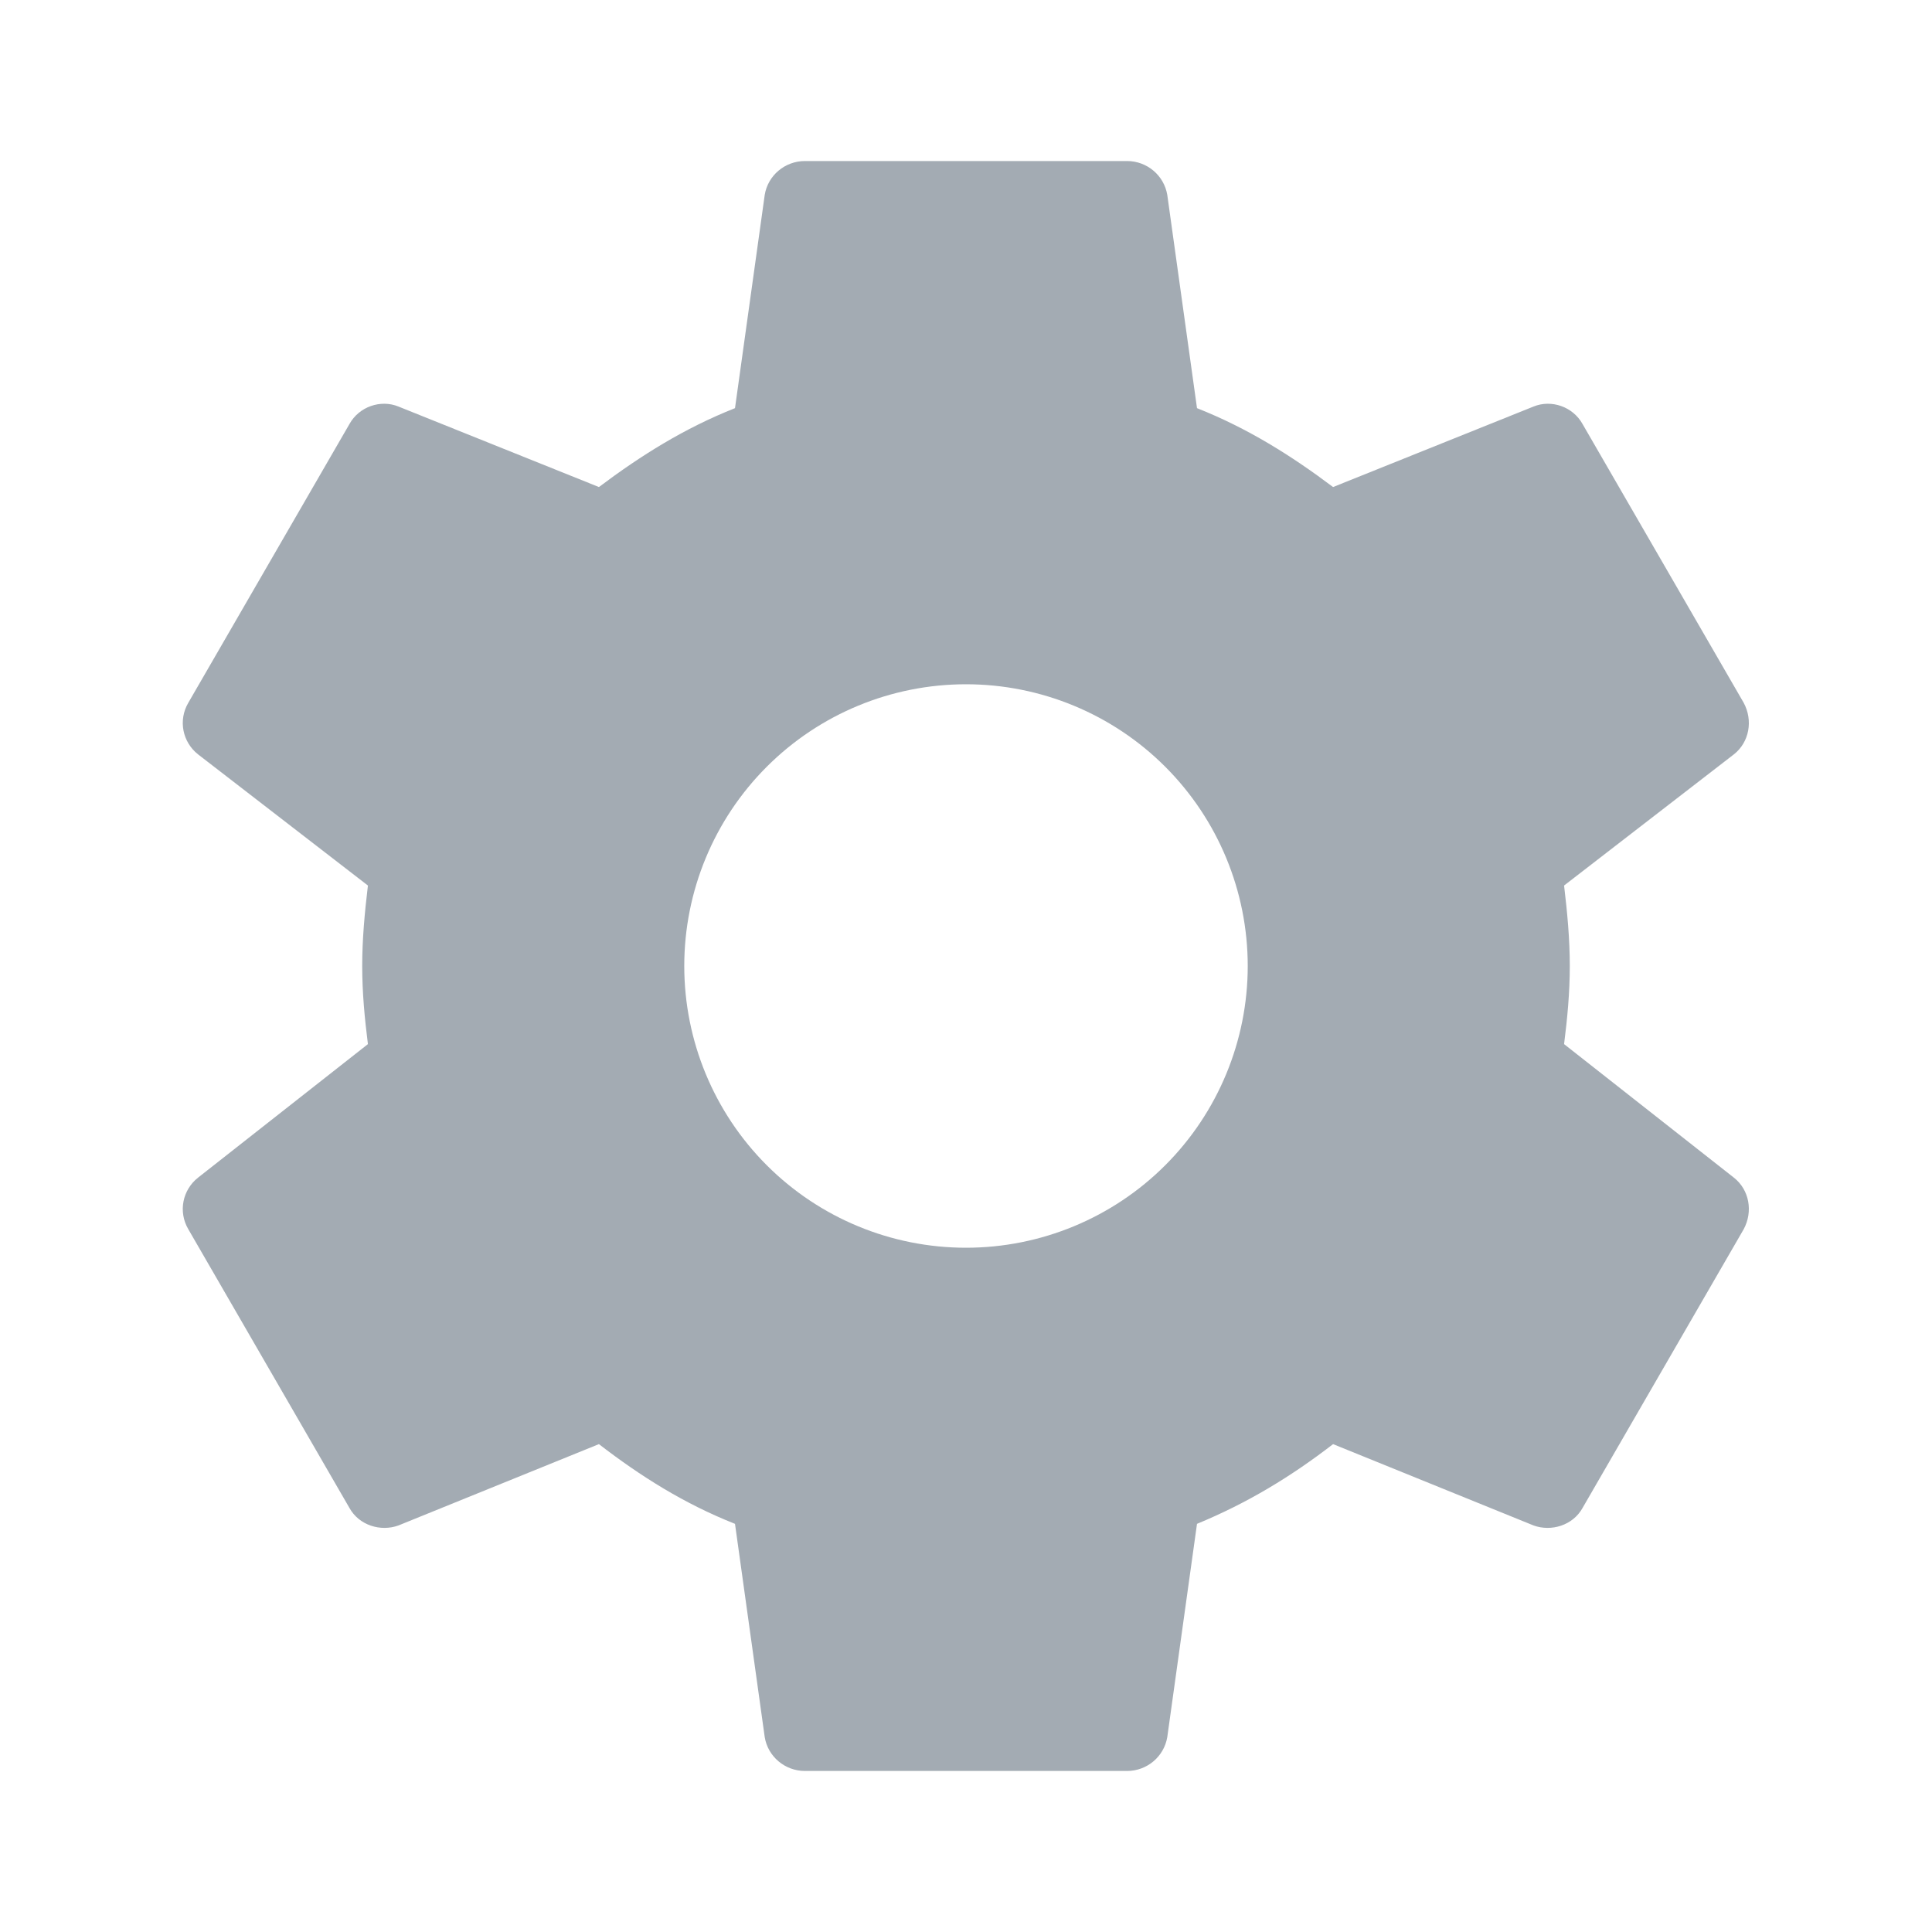
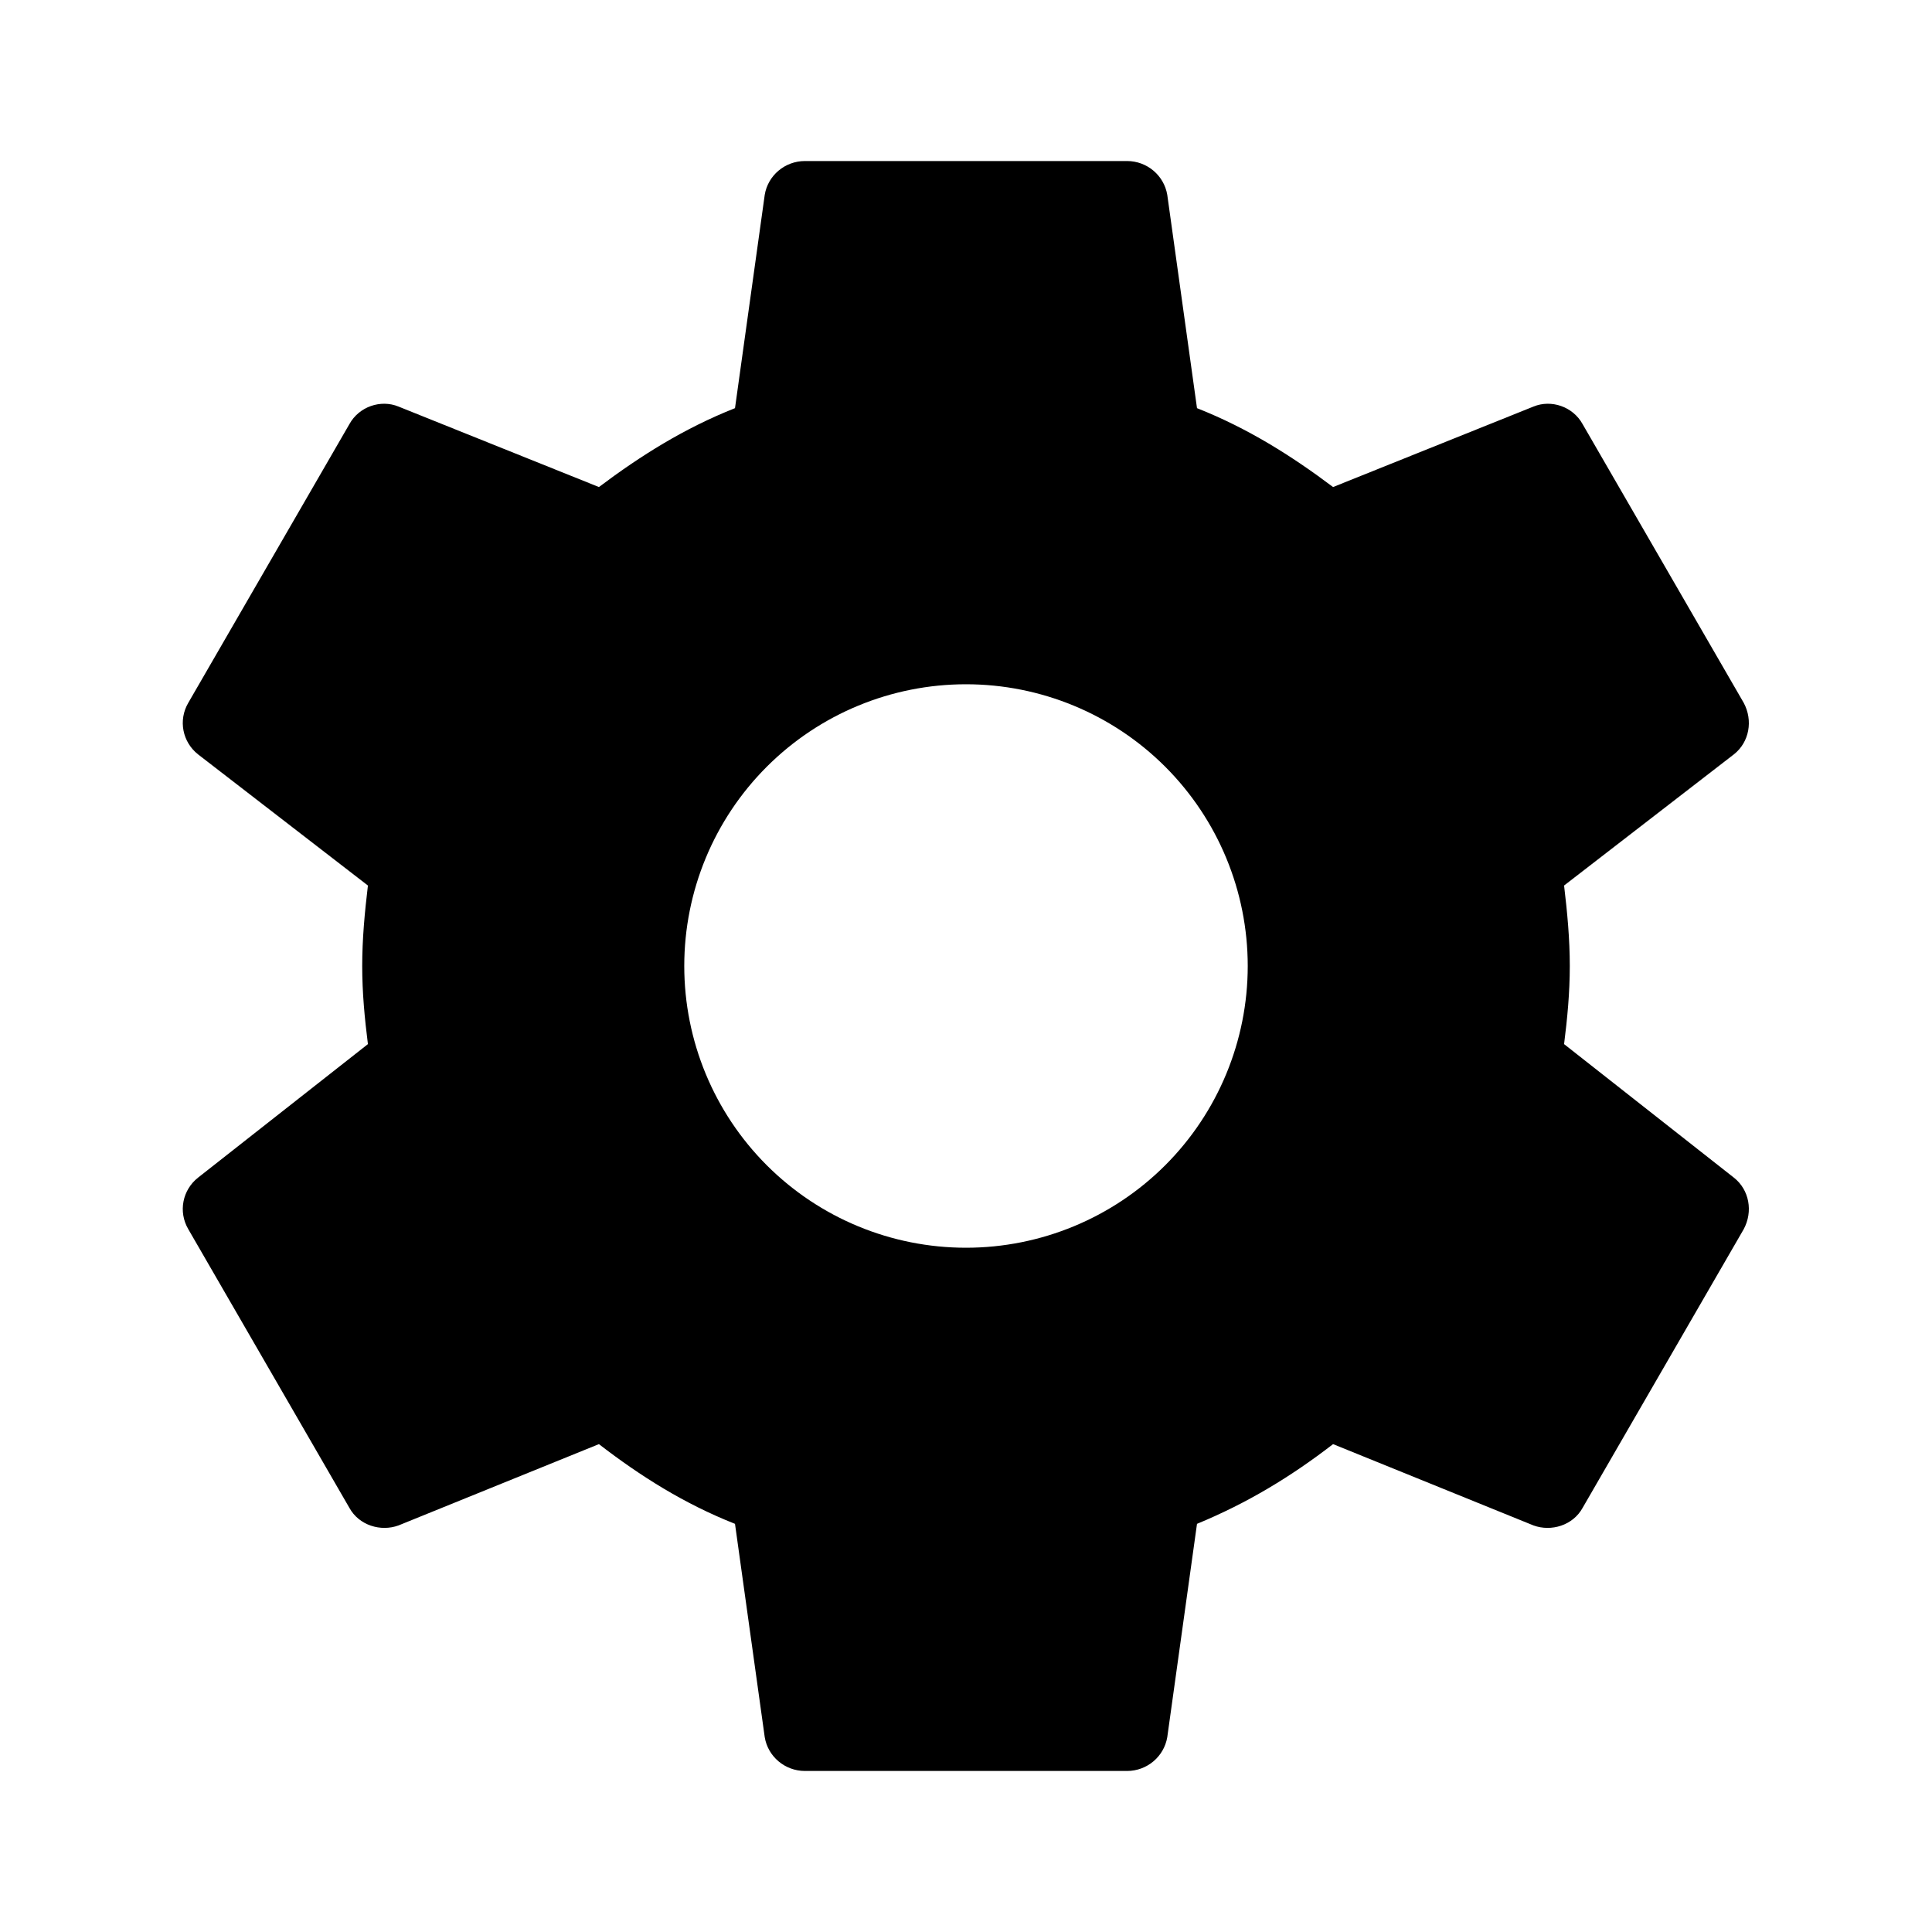
<svg xmlns="http://www.w3.org/2000/svg" width="23" height="23" viewBox="0 0 23 23" fill="none">
-   <path d="M11.5 14.854C10.61 14.854 9.757 14.501 9.128 13.872C8.499 13.243 8.146 12.389 8.146 11.5C8.146 10.61 8.499 9.757 9.128 9.128C9.757 8.499 10.61 8.146 11.5 8.146C12.389 8.146 13.243 8.499 13.872 9.128C14.501 9.757 14.854 10.61 14.854 11.5C14.854 12.389 14.501 13.243 13.872 13.872C13.243 14.501 12.389 14.854 11.5 14.854ZM18.62 12.43C18.659 12.123 18.688 11.816 18.688 11.5C18.688 11.184 18.659 10.867 18.62 10.542L20.642 8.98C20.825 8.836 20.872 8.577 20.758 8.366L18.841 5.05C18.726 4.84 18.467 4.753 18.256 4.84L15.87 5.798C15.372 5.424 14.854 5.098 14.25 4.859L13.896 2.319C13.857 2.089 13.656 1.917 13.417 1.917H9.583C9.344 1.917 9.142 2.089 9.104 2.319L8.75 4.859C8.146 5.098 7.628 5.424 7.13 5.798L4.744 4.84C4.533 4.753 4.274 4.84 4.159 5.05L2.242 8.366C2.118 8.577 2.175 8.836 2.357 8.98L4.38 10.542C4.341 10.867 4.312 11.184 4.312 11.5C4.312 11.816 4.341 12.123 4.38 12.43L2.357 14.02C2.175 14.164 2.118 14.423 2.242 14.634L4.159 17.95C4.274 18.16 4.533 18.237 4.744 18.16L7.13 17.192C7.628 17.576 8.146 17.902 8.75 18.141L9.104 20.681C9.142 20.911 9.344 21.083 9.583 21.083H13.417C13.656 21.083 13.857 20.911 13.896 20.681L14.25 18.141C14.854 17.892 15.372 17.576 15.87 17.192L18.256 18.16C18.467 18.237 18.726 18.16 18.841 17.95L20.758 14.634C20.872 14.423 20.825 14.164 20.642 14.02L18.62 12.43Z" fill="#A3ABB3" />
+   <path d="M11.5 14.854C10.61 14.854 9.757 14.501 9.128 13.872C8.499 13.243 8.146 12.389 8.146 11.5C8.146 10.61 8.499 9.757 9.128 9.128C9.757 8.499 10.61 8.146 11.5 8.146C12.389 8.146 13.243 8.499 13.872 9.128C14.501 9.757 14.854 10.61 14.854 11.5C14.854 12.389 14.501 13.243 13.872 13.872C13.243 14.501 12.389 14.854 11.5 14.854ZM18.62 12.43C18.659 12.123 18.688 11.816 18.688 11.5C18.688 11.184 18.659 10.867 18.62 10.542L20.642 8.98C20.825 8.836 20.872 8.577 20.758 8.366L18.841 5.05C18.726 4.84 18.467 4.753 18.256 4.84L15.87 5.798C15.372 5.424 14.854 5.098 14.25 4.859L13.896 2.319C13.857 2.089 13.656 1.917 13.417 1.917H9.583C9.344 1.917 9.142 2.089 9.104 2.319L8.75 4.859C8.146 5.098 7.628 5.424 7.13 5.798L4.744 4.84C4.533 4.753 4.274 4.84 4.159 5.05L2.242 8.366C2.118 8.577 2.175 8.836 2.357 8.98L4.38 10.542C4.341 10.867 4.312 11.184 4.312 11.5C4.312 11.816 4.341 12.123 4.38 12.43L2.357 14.02C2.175 14.164 2.118 14.423 2.242 14.634L4.159 17.95C4.274 18.16 4.533 18.237 4.744 18.16L7.13 17.192C7.628 17.576 8.146 17.902 8.75 18.141L9.104 20.681C9.142 20.911 9.344 21.083 9.583 21.083H13.417C13.656 21.083 13.857 20.911 13.896 20.681L14.25 18.141C14.854 17.892 15.372 17.576 15.87 17.192L18.256 18.16C18.467 18.237 18.726 18.16 18.841 17.95L20.758 14.634C20.872 14.423 20.825 14.164 20.642 14.02L18.62 12.43Z" fill="currentColor" />
</svg>
